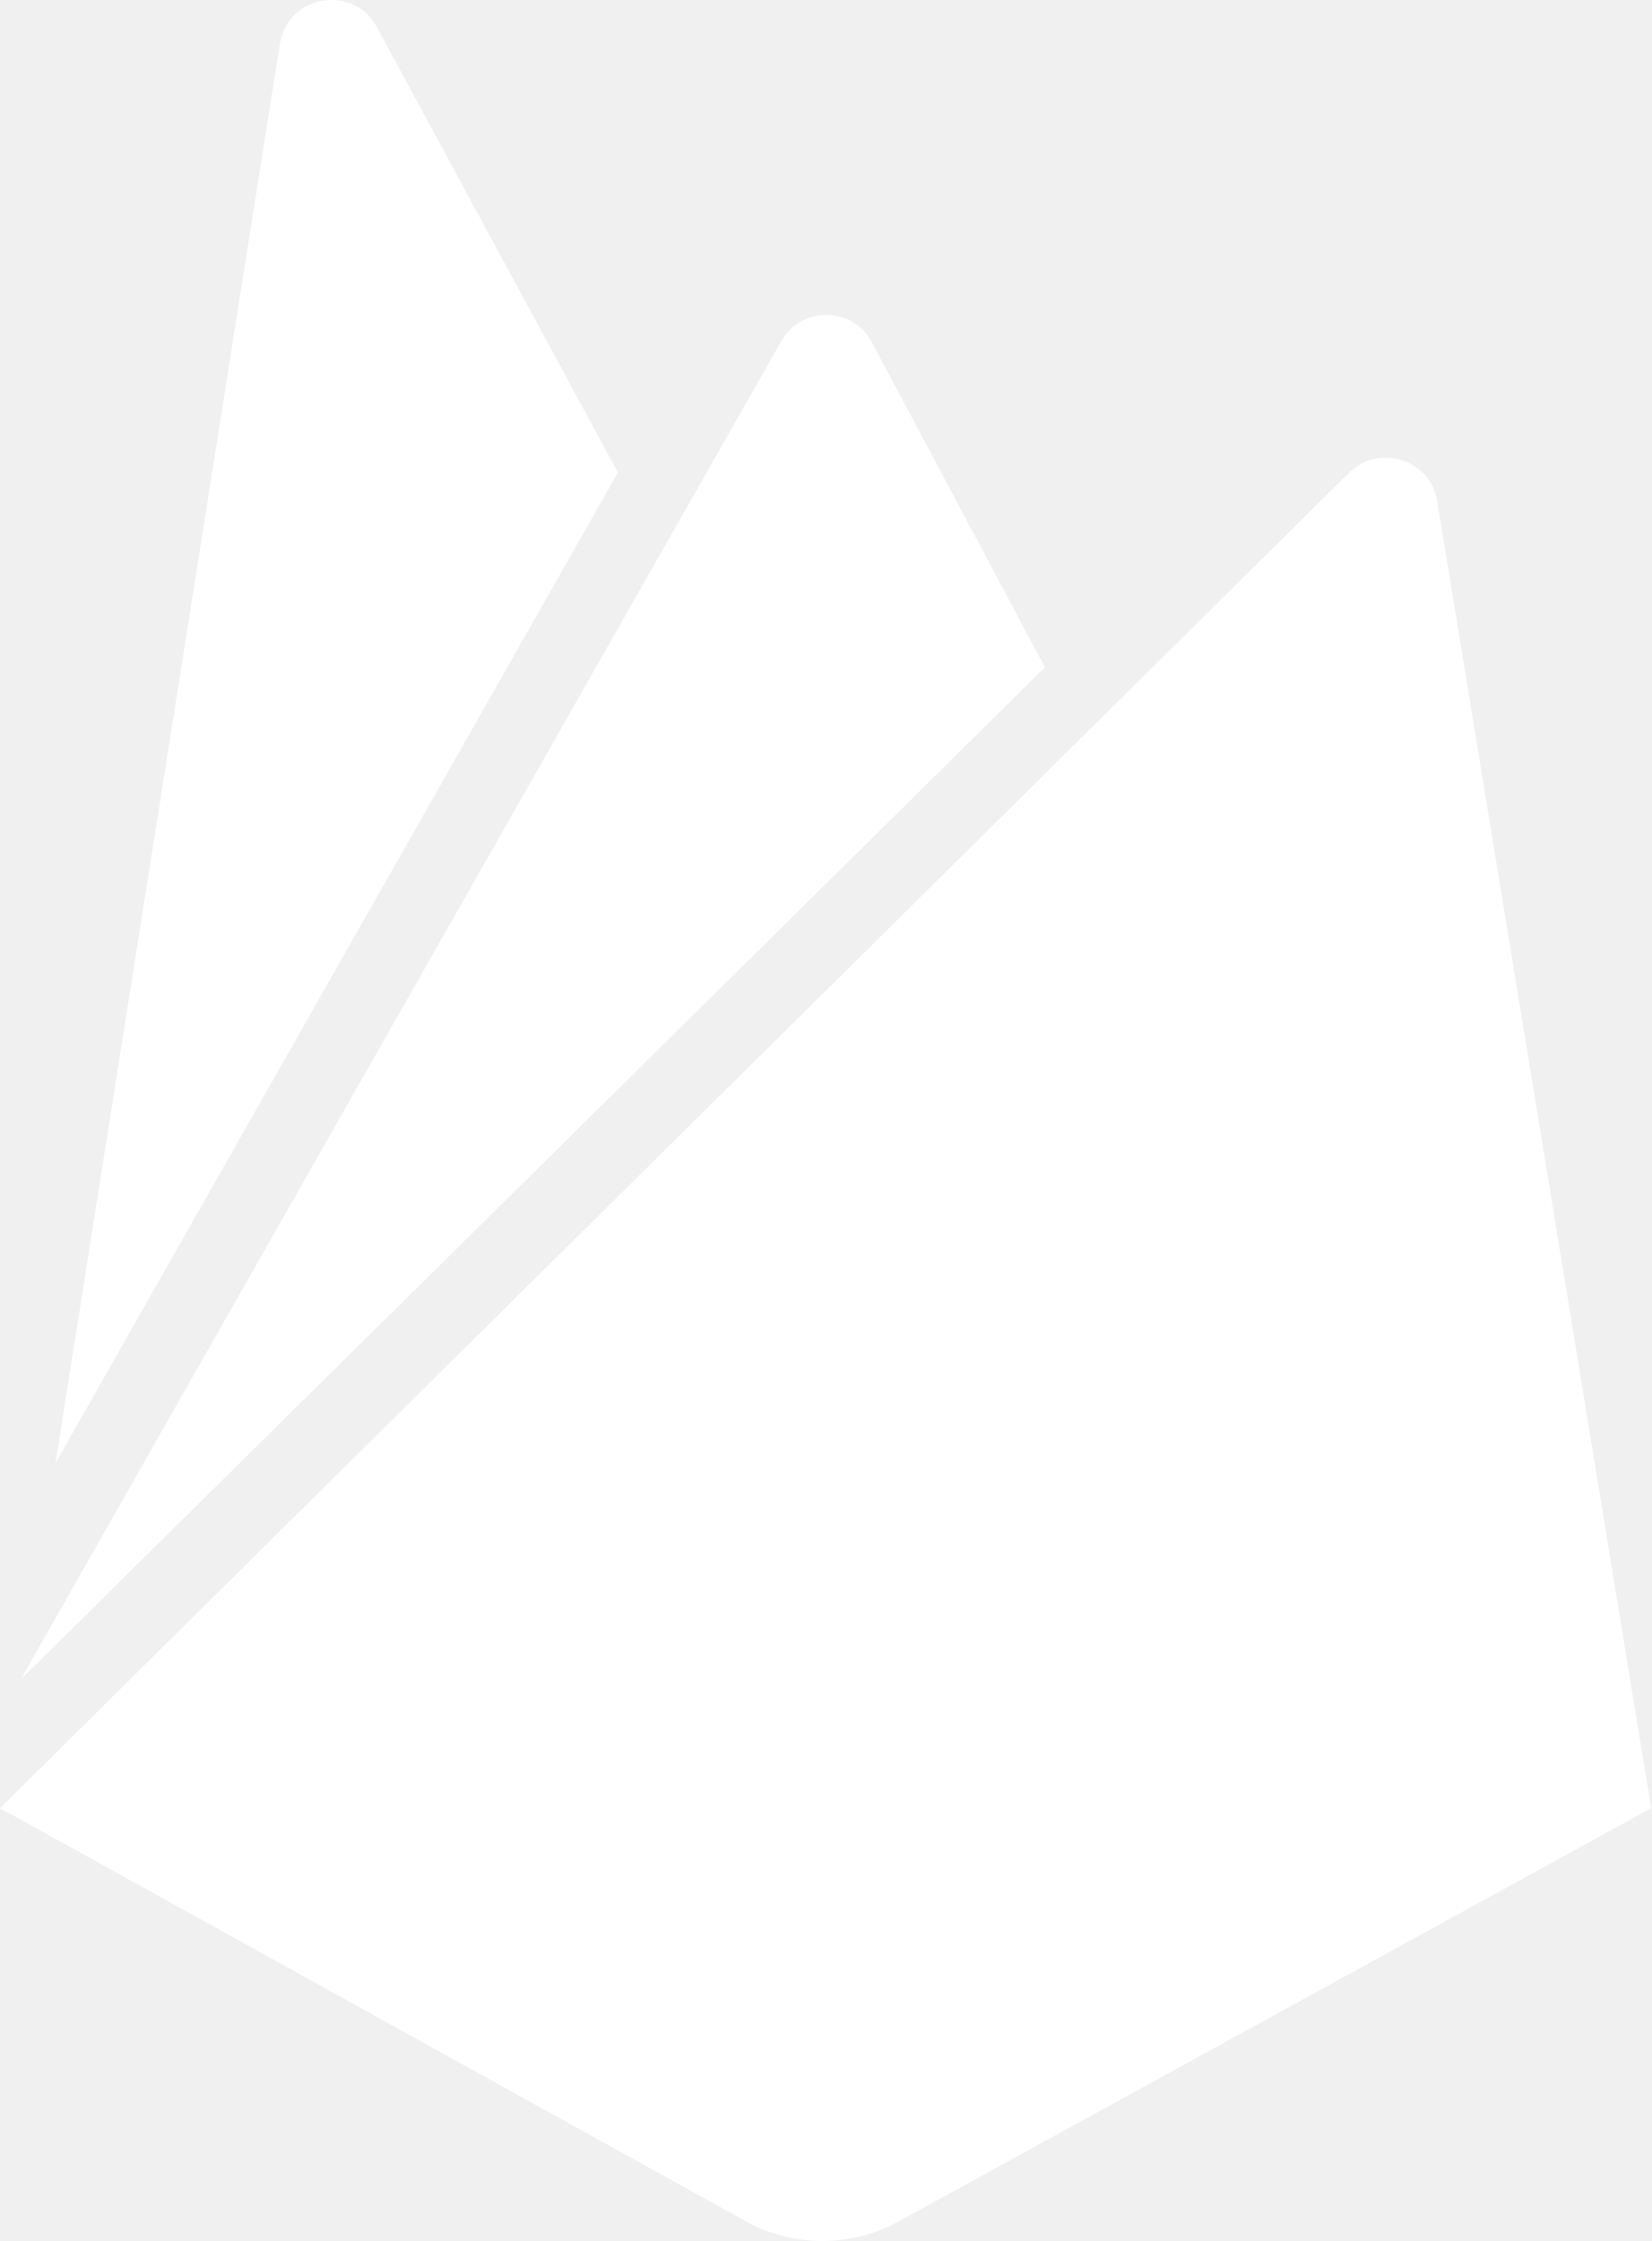
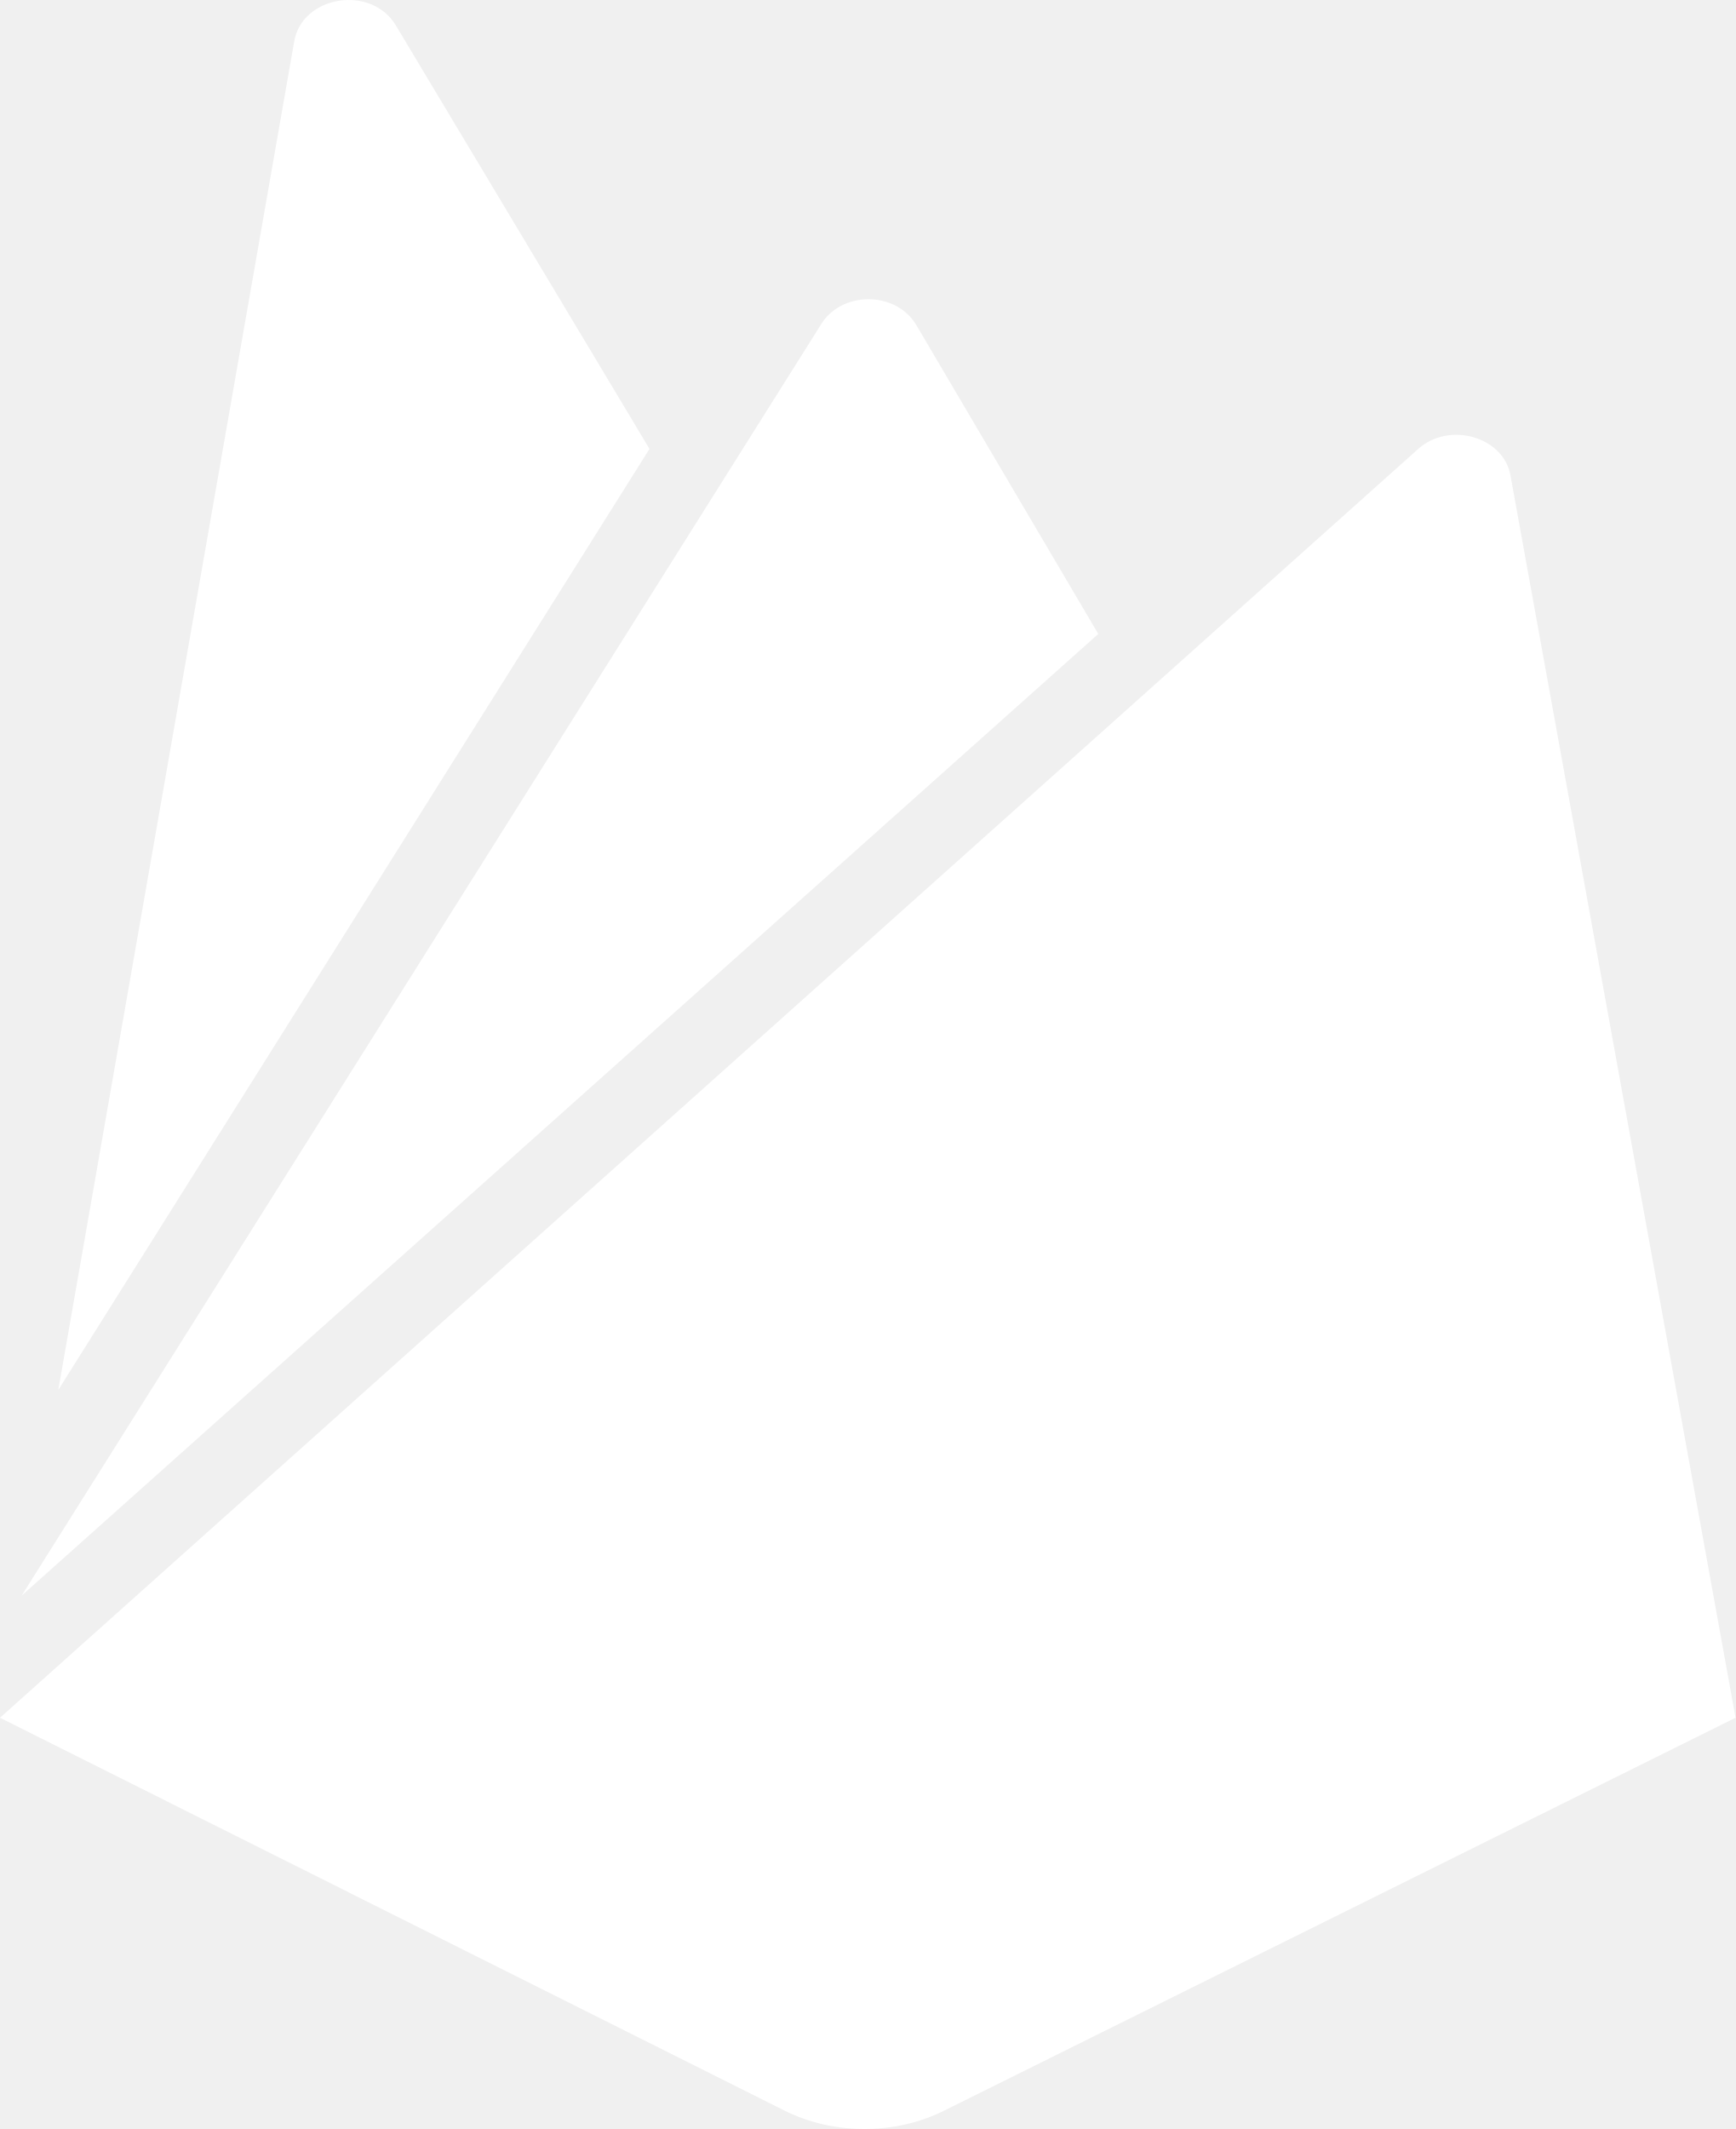
- <svg xmlns="http://www.w3.org/2000/svg" width="28" height="38" viewBox="0 0 28 38" fill="none">
-   <path d="M0.941 24.809L4.747 0.737C4.878 -0.084 5.994 -0.278 6.388 0.456L10.478 8.012L0.941 24.809ZM28 30.66L24.369 8.487C24.259 7.796 23.384 7.516 22.881 8.012L0 30.66L12.666 37.676C13.453 38.108 14.438 38.108 15.225 37.676L28 30.66ZM17.719 11.316L14.787 5.81C14.459 5.184 13.562 5.184 13.234 5.81L0.35 28.479L17.719 11.316Z" fill="white" />
+ <svg xmlns="http://www.w3.org/2000/svg" width="53" height="65" viewBox="0 0 53 65" fill="none">
+   <path d="M1.78 42.436L8.985 1.26C9.234 -0.143 11.345 -0.475 12.091 0.78L19.834 13.705L1.78 42.436ZM53 52.444L46.127 14.518C45.919 13.336 44.263 12.856 43.311 13.705L0 52.444L23.974 64.446C25.465 65.185 27.328 65.185 28.819 64.446L53 52.444ZM33.539 19.355L27.991 9.939C27.369 8.868 25.672 8.868 25.051 9.939L0.662 48.714L33.539 19.355Z" fill="white" />
</svg>
